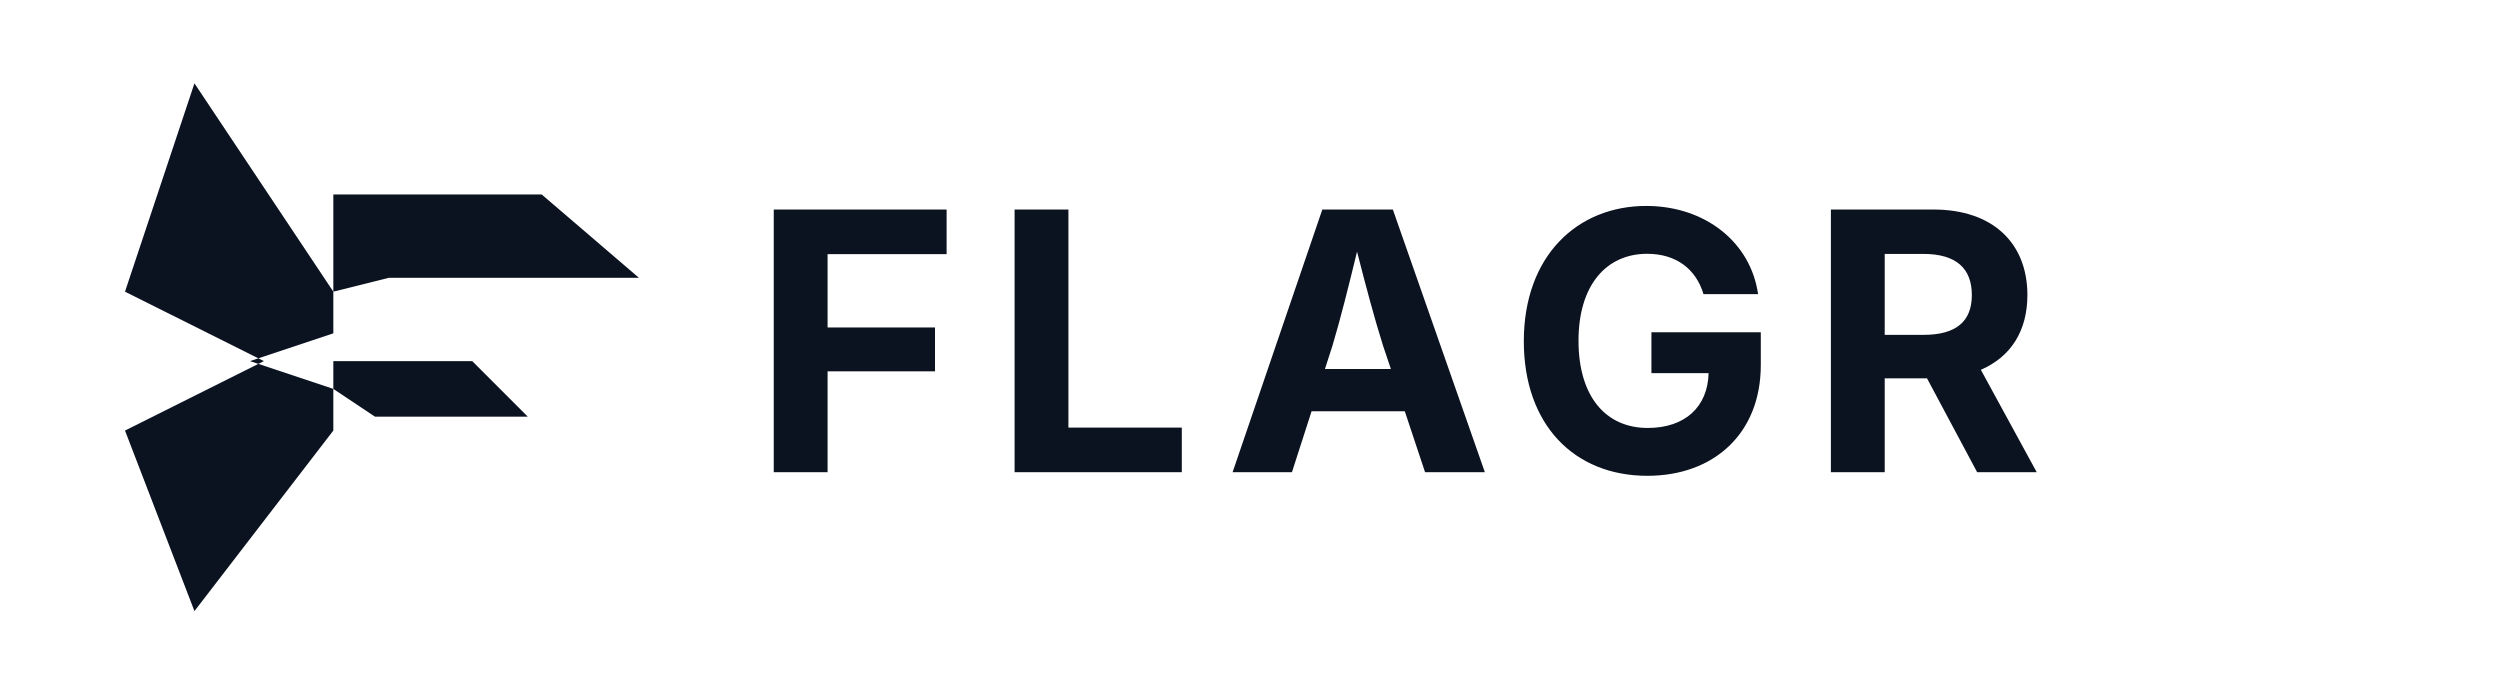
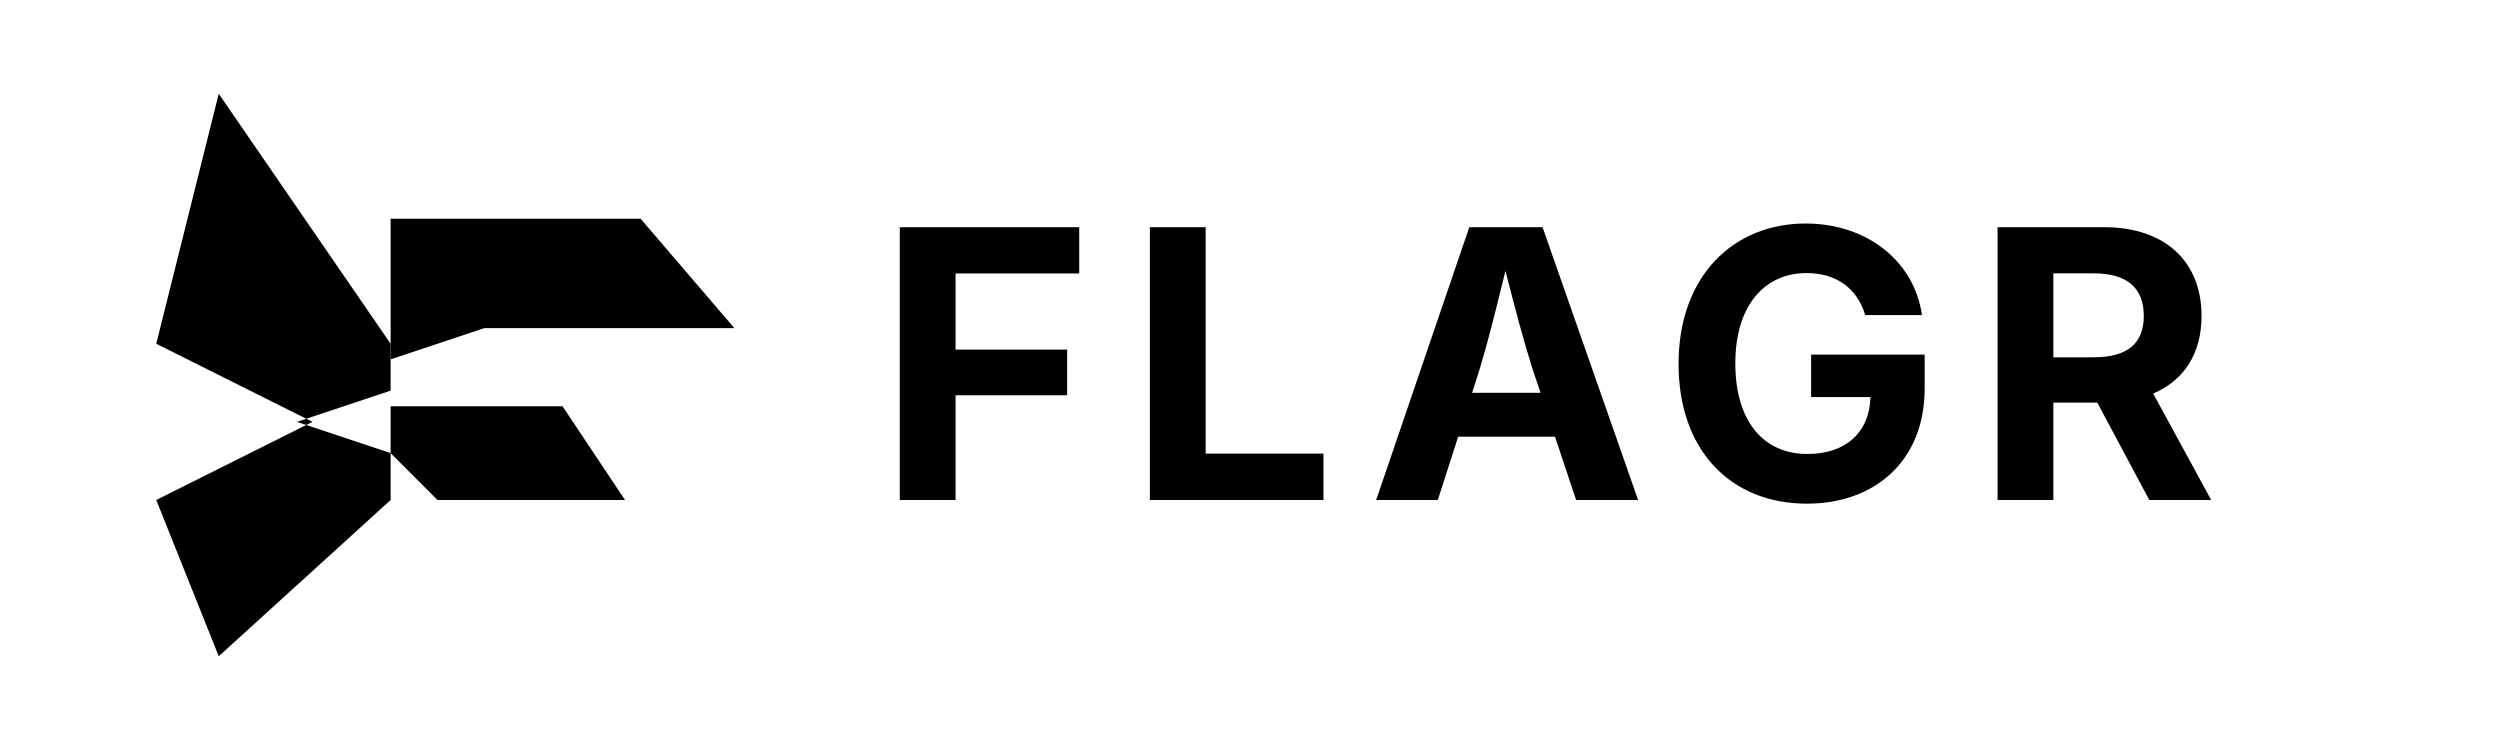
- <svg xmlns="http://www.w3.org/2000/svg" viewBox="0 0 360 100" role="img" aria-label="Flagr">
-   <g fill="#0B1220" transform="translate(0,0)">
-     <polygon points="28,12 48,42 48,48 36,52 48,56 48,62 28,88 18,62 38,52 18,42" />
-     <polygon points="48,28 78,28 92,40 56,40 48,42" />
-     <polygon points="48,52 68,52 76,60 54,60 48,56" />
+ <svg xmlns="http://www.w3.org/2000/svg" viewBox="0 0 320 96" fill="none" role="img" aria-label="Flagr">
+   <g fill="currentColor">
+     <path d="M28 12 L50 44 L50 50 L38 54 L50 58 L50 64 L28 84 L20 64 L40 54 L20 44 Z" />
+     <path d="M50 28 H82 L94 42 H62 L50 46 Z" />
+     <path d="M50 52 H72 L80 64 H56 L50 58 Z" />
  </g>
-   <text x="108" y="68" fill="#0B1220" font-family="Inter, ui-sans-serif, system-ui, -apple-system, Segoe UI, Roboto, Helvetica Neue, Arial, sans-serif" font-size="52" font-weight="700" letter-spacing="0.08em">FLAGR</text>
+   <text x="112" y="64" fill="currentColor" font-family="Inter, ui-sans-serif, system-ui, -apple-system, 'Segoe UI', Roboto, 'Helvetica Neue', Arial, sans-serif" font-size="48" font-weight="700" letter-spacing="0.08em">FLAGR</text>
</svg>
